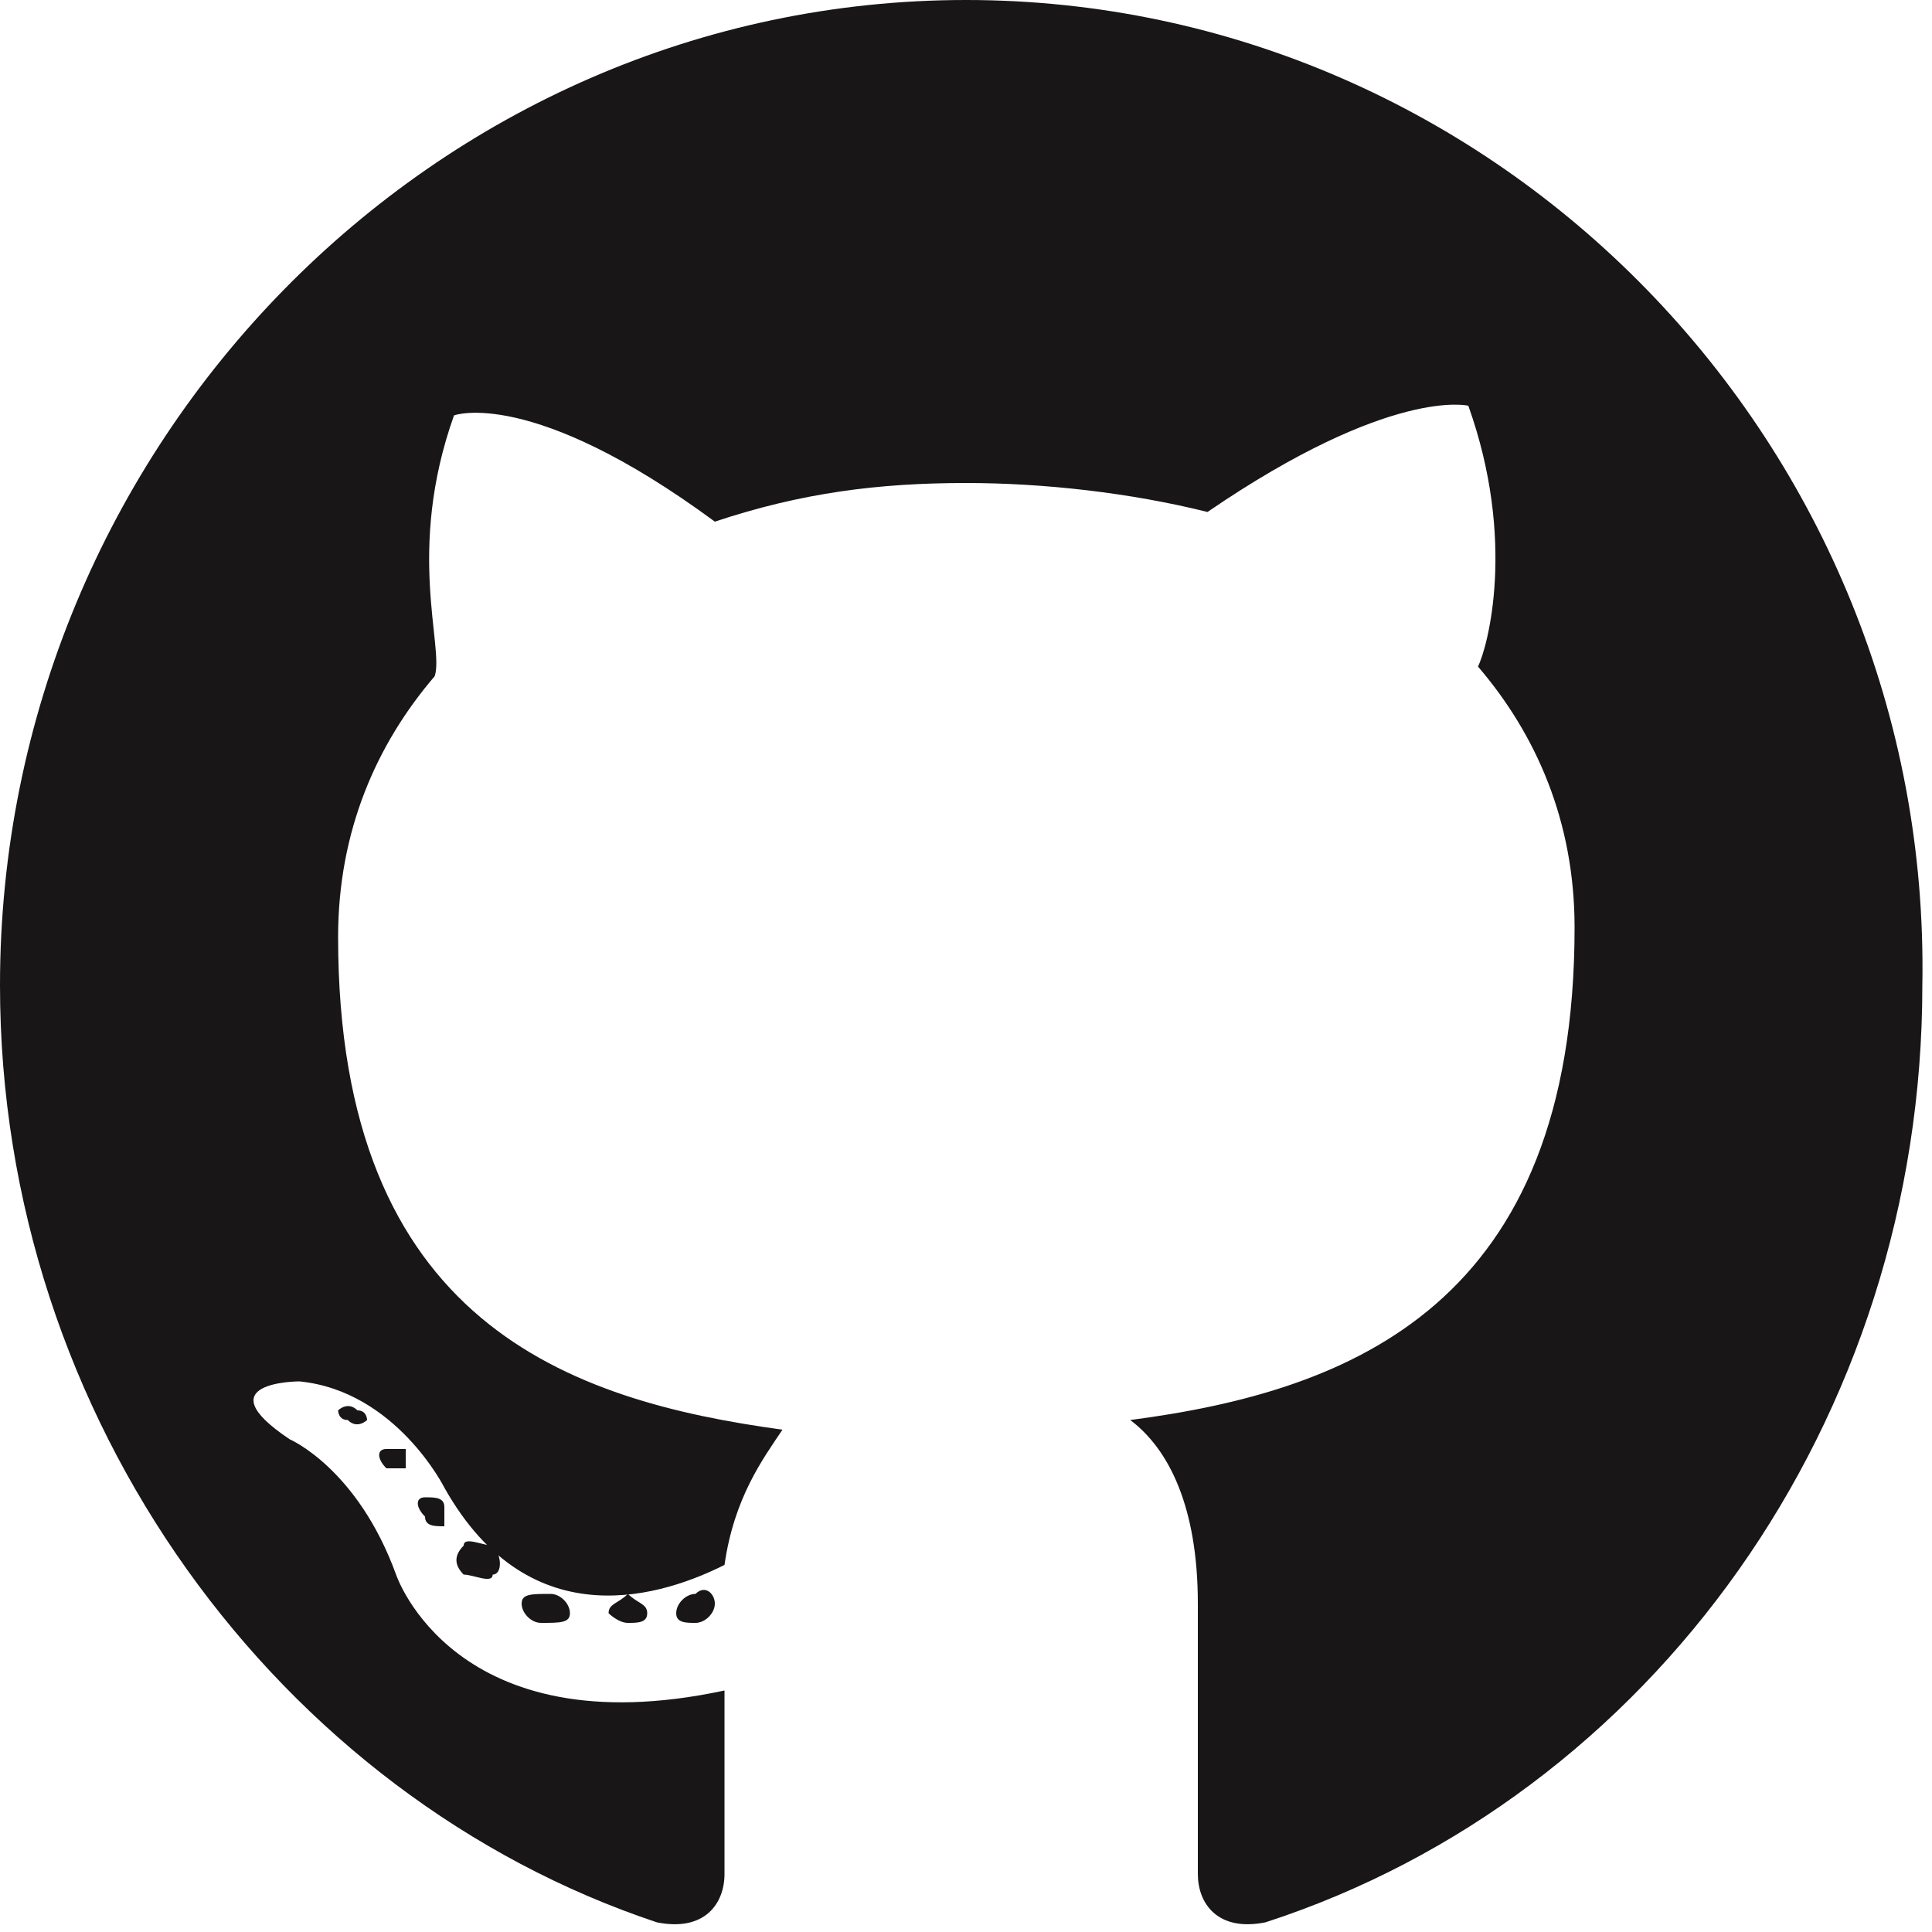
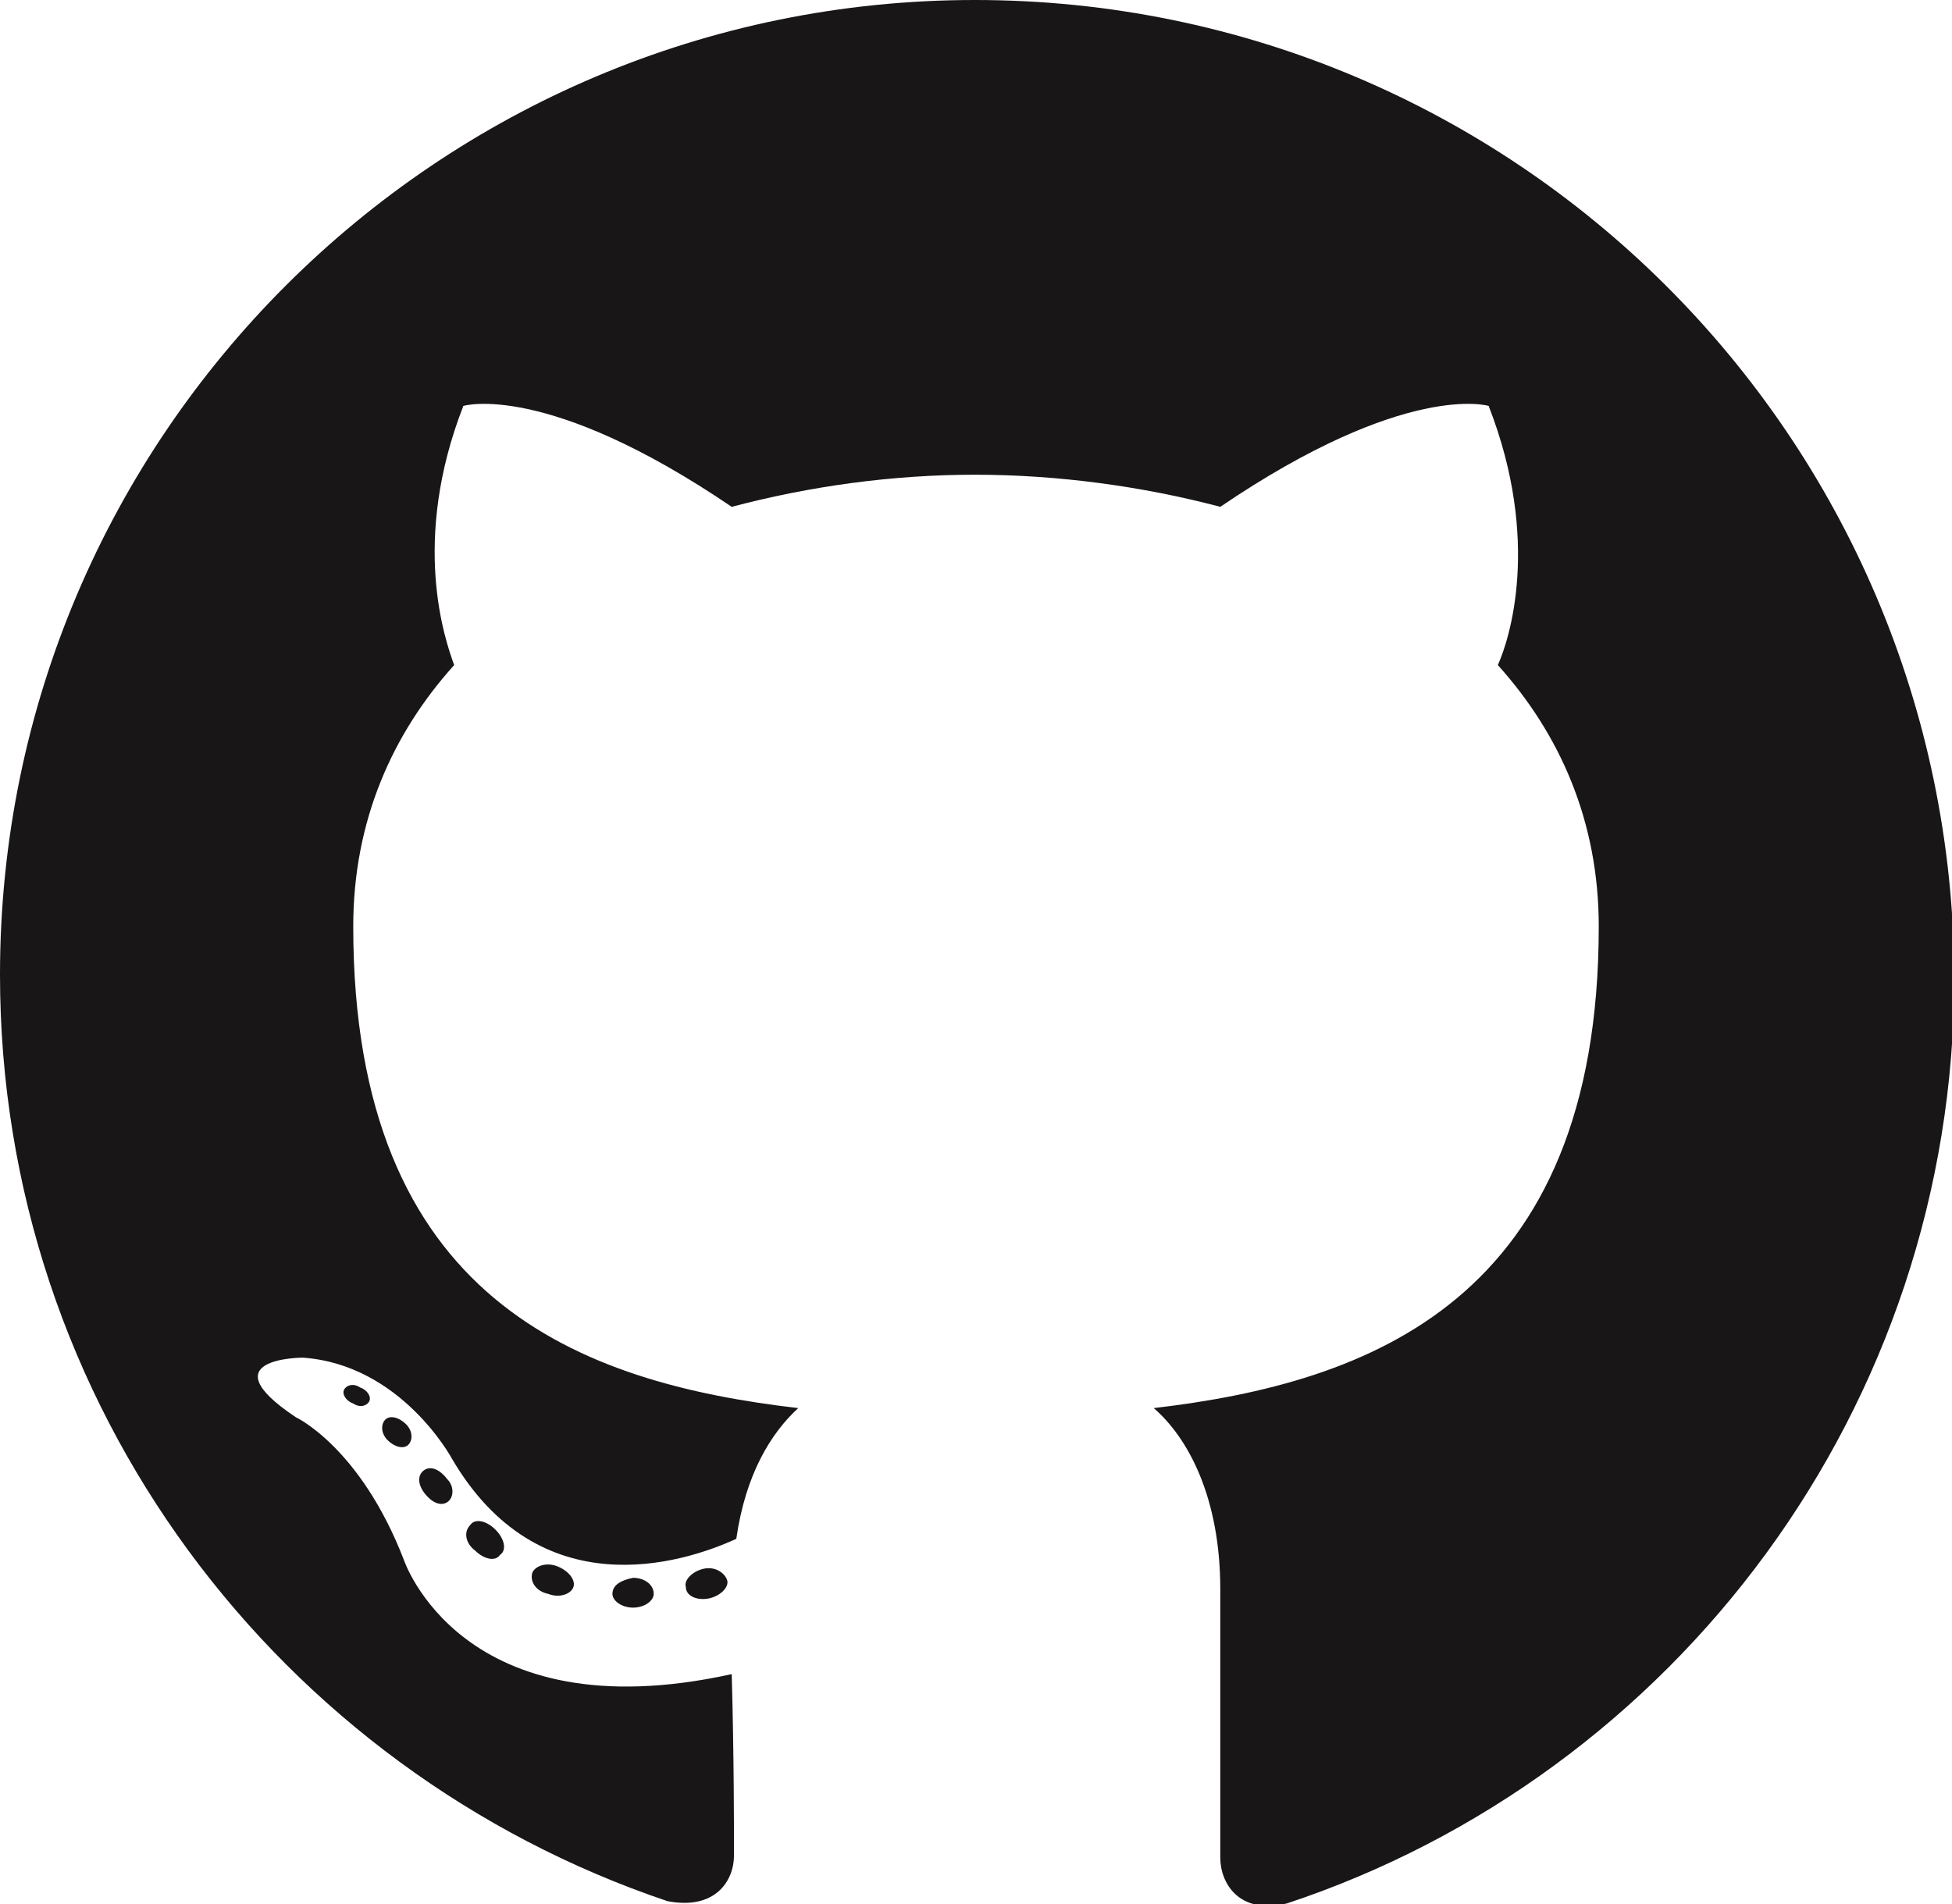
- <svg xmlns="http://www.w3.org/2000/svg" version="1.1" id="Layer_1" x="0px" y="0px" viewBox="0 0 20 20" style="enable-background:new 0 0 20 20;" xml:space="preserve">
+ <svg xmlns="http://www.w3.org/2000/svg" version="1.1" id="Layer_1" x="0px" y="0px" viewBox="0 0 85.1 83" style="enable-background:new 0 0 85.1 83;" xml:space="preserve">
  <style type="text/css">
	.st0{fill-rule:evenodd;clip-rule:evenodd;fill:#181616;}
	.st1{fill:#181616;}
</style>
  <g>
-     <path class="st0" d="M10,0C4.5,0,0,4.6,0,10.2c0,4.5,2.9,8.4,6.8,9.7c0.5,0.1,0.7-0.2,0.7-0.5c0-0.2,0-1.1,0-1.9   c-2.8,0.6-3.4-1.2-3.4-1.2C3.7,15.2,3,14.9,3,14.9c-0.9-0.6,0.1-0.6,0.1-0.6c1,0.1,1.5,1.1,1.5,1.1c0.9,1.6,2.3,1.1,2.9,0.8   c0.1-0.7,0.4-1.1,0.6-1.4c-2.2-0.3-4.6-1.1-4.6-5.1c0-1.1,0.4-2,1-2.7C4.6,6.7,4.2,5.7,4.7,4.3c0,0,0.8-0.3,2.7,1.1   C8.3,5.1,9.1,5,10,5c0.8,0,1.7,0.1,2.5,0.3c1.9-1.3,2.7-1.1,2.7-1.1c0.5,1.4,0.2,2.5,0.1,2.7c0.6,0.7,1,1.6,1,2.7   c0,3.9-2.3,4.8-4.6,5.1c0.4,0.3,0.7,0.9,0.7,1.9c0,1.4,0,2.5,0,2.8c0,0.3,0.2,0.6,0.7,0.5c4-1.3,6.8-5.2,6.8-9.7   C20,4.6,15.5,0,10,0z" />
-     <path class="st1" d="M3.8,14.7c0,0-0.1,0.1-0.2,0c-0.1,0-0.1-0.1-0.1-0.1c0,0,0.1-0.1,0.2,0C3.8,14.6,3.8,14.7,3.8,14.7L3.8,14.7z    M4.2,15.2c0,0-0.1,0-0.2,0c-0.1-0.1-0.1-0.2,0-0.2c0,0,0.1,0,0.2,0C4.2,15,4.2,15.1,4.2,15.2L4.2,15.2z M4.6,15.8   c-0.1,0-0.2,0-0.2-0.1c-0.1-0.1-0.1-0.2,0-0.2c0.1,0,0.2,0,0.2,0.1C4.6,15.6,4.6,15.7,4.6,15.8L4.6,15.8z M5.1,16.3   c0,0.1-0.2,0-0.3,0c-0.1-0.1-0.1-0.2,0-0.3c0-0.1,0.2,0,0.3,0C5.2,16.1,5.2,16.3,5.1,16.3L5.1,16.3z M5.9,16.7   c0,0.1-0.1,0.1-0.3,0.1c-0.1,0-0.2-0.1-0.2-0.2c0-0.1,0.1-0.1,0.3-0.1C5.8,16.5,5.9,16.6,5.9,16.7L5.9,16.7z M6.7,16.7   c0,0.1-0.1,0.1-0.2,0.1s-0.2-0.1-0.2-0.1c0-0.1,0.1-0.1,0.2-0.2C6.6,16.6,6.7,16.6,6.7,16.7z M7.4,16.6c0,0.1-0.1,0.2-0.2,0.2   c-0.1,0-0.2,0-0.2-0.1c0-0.1,0.1-0.2,0.2-0.2C7.3,16.4,7.4,16.5,7.4,16.6L7.4,16.6z" />
+     <path class="st0" d="M42.5,0C19.1,0,0,19,0,42.5c0,18.8,12.2,34.7,29.1,40.4c2.1,0.4,2.9-0.9,2.9-2c0-1,0-4.4-0.1-7.9   c-11.8,2.6-14.3-5-14.3-5c-1.9-4.9-4.7-6.2-4.7-6.2c-3.9-2.6,0.3-2.6,0.3-2.6c4.3,0.3,6.5,4.4,6.5,4.4c3.8,6.5,10,4.6,12.4,3.5   c0.4-2.8,1.5-4.6,2.7-5.7c-9.5-1.1-19.4-4.7-19.4-21c0-4.6,1.7-8.4,4.4-11.4c-0.4-1.1-1.9-5.4,0.4-11.3c0,0,3.6-1.1,11.7,4.4   c3.4-0.9,7-1.4,10.6-1.4c3.6,0,7.3,0.5,10.7,1.4c8.1-5.5,11.7-4.4,11.7-4.4c2.3,5.9,0.9,10.2,0.4,11.3c2.7,3,4.4,6.8,4.4,11.4   c0,16.3-10,19.9-19.4,21c1.5,1.3,2.9,3.9,2.9,7.9c0,5.7,0,10.3,0,11.7c0,1.1,0.8,2.5,2.9,2c16.9-5.6,29.1-21.6,29.1-40.4   C85.1,19,66,0,42.5,0z" />
+     <path class="st1" d="M16.1,61.1c-0.1,0.2-0.4,0.3-0.7,0.1c-0.3-0.1-0.5-0.4-0.4-0.6c0.1-0.2,0.4-0.3,0.7-0.1   C16,60.6,16.2,60.9,16.1,61.1L16.1,61.1z M17.8,63c-0.2,0.2-0.6,0.1-0.9-0.2c-0.3-0.3-0.3-0.7-0.1-0.9c0.2-0.2,0.6-0.1,0.9,0.2   C18,62.4,18,62.8,17.8,63L17.8,63z M19.5,65.5c-0.3,0.2-0.7,0-1-0.4c-0.3-0.4-0.3-0.8,0-1c0.3-0.2,0.7,0,1,0.4   C19.8,64.8,19.8,65.3,19.5,65.5L19.5,65.5z M21.8,67.8c-0.2,0.3-0.7,0.2-1.1-0.2c-0.4-0.3-0.5-0.8-0.2-1.1c0.2-0.3,0.7-0.2,1.1,0.2   C22,67.1,22.1,67.6,21.8,67.8L21.8,67.8z M25,69.2c-0.1,0.3-0.6,0.5-1.1,0.3c-0.5-0.1-0.8-0.5-0.7-0.9c0.1-0.3,0.6-0.5,1.1-0.3   C24.8,68.5,25.1,68.9,25,69.2L25,69.2z M28.5,69.5c0,0.3-0.4,0.6-0.9,0.6c-0.5,0-0.9-0.3-0.9-0.6c0-0.4,0.4-0.6,0.9-0.7   C28.1,68.8,28.5,69.1,28.5,69.5z M31.7,68.9c0.1,0.3-0.3,0.7-0.8,0.8c-0.5,0.1-1-0.1-1-0.5c-0.1-0.3,0.3-0.7,0.8-0.8   C31.2,68.3,31.6,68.6,31.7,68.9L31.7,68.9z" />
  </g>
</svg>
